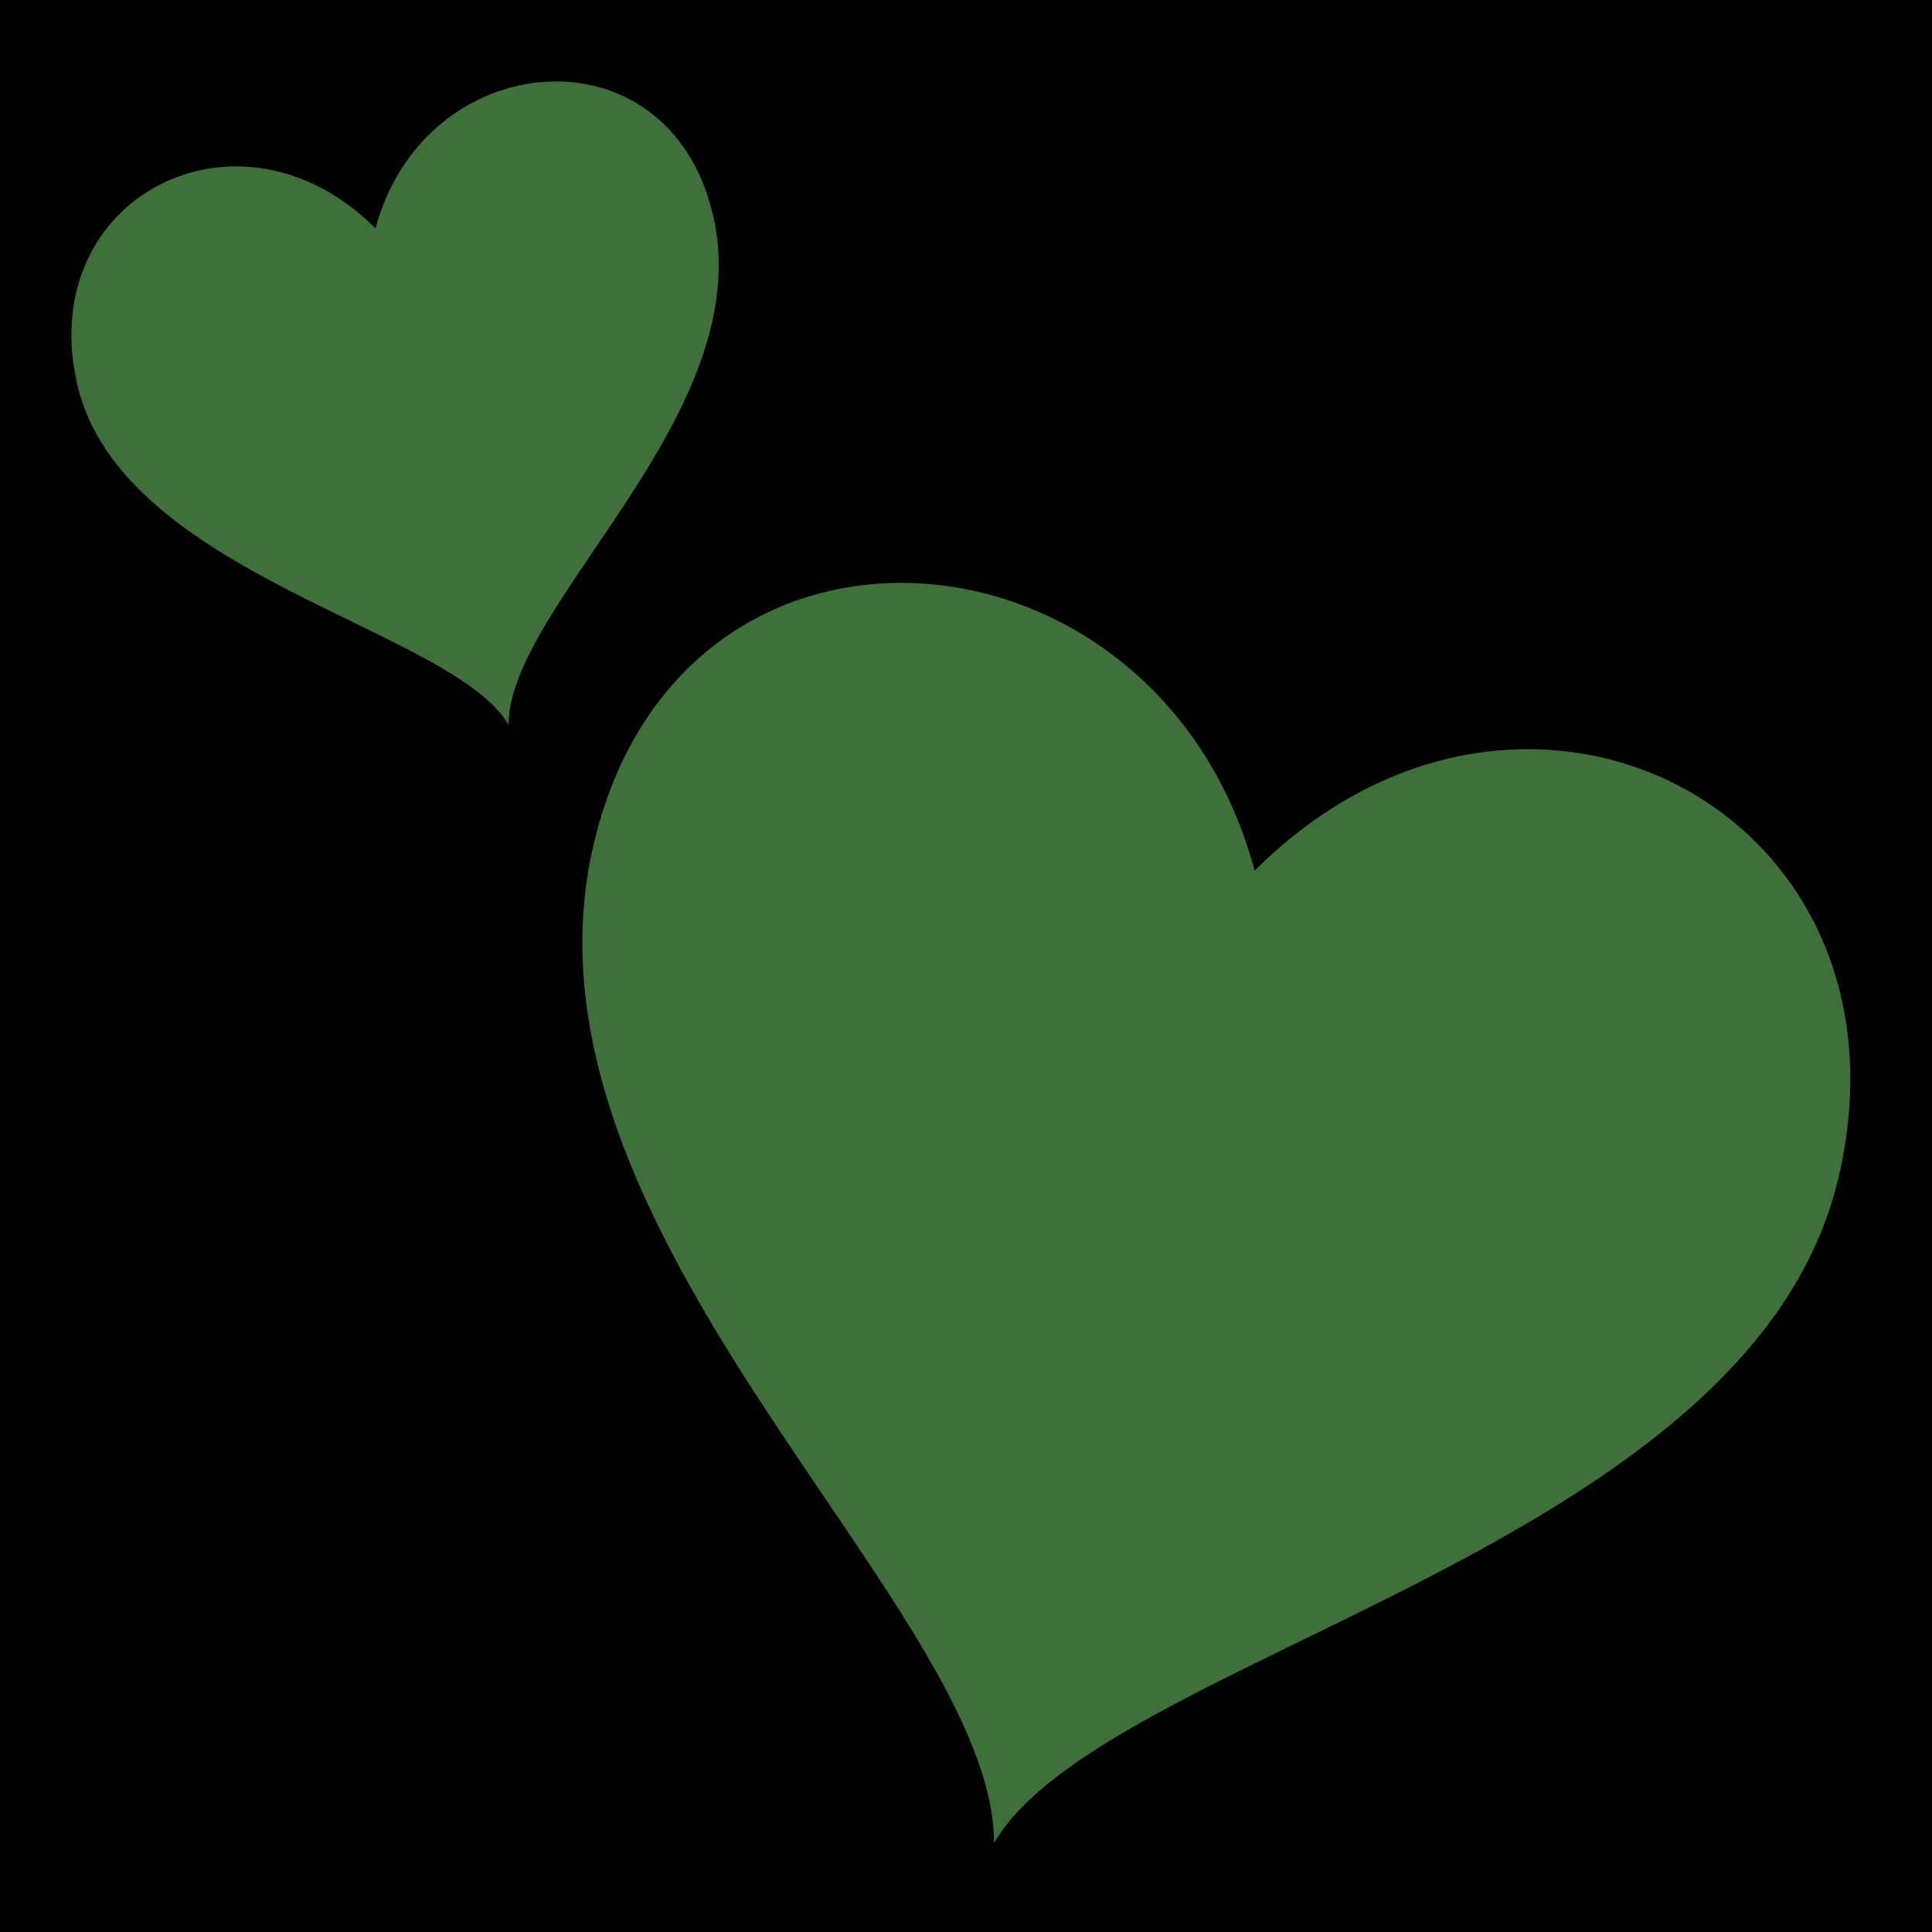
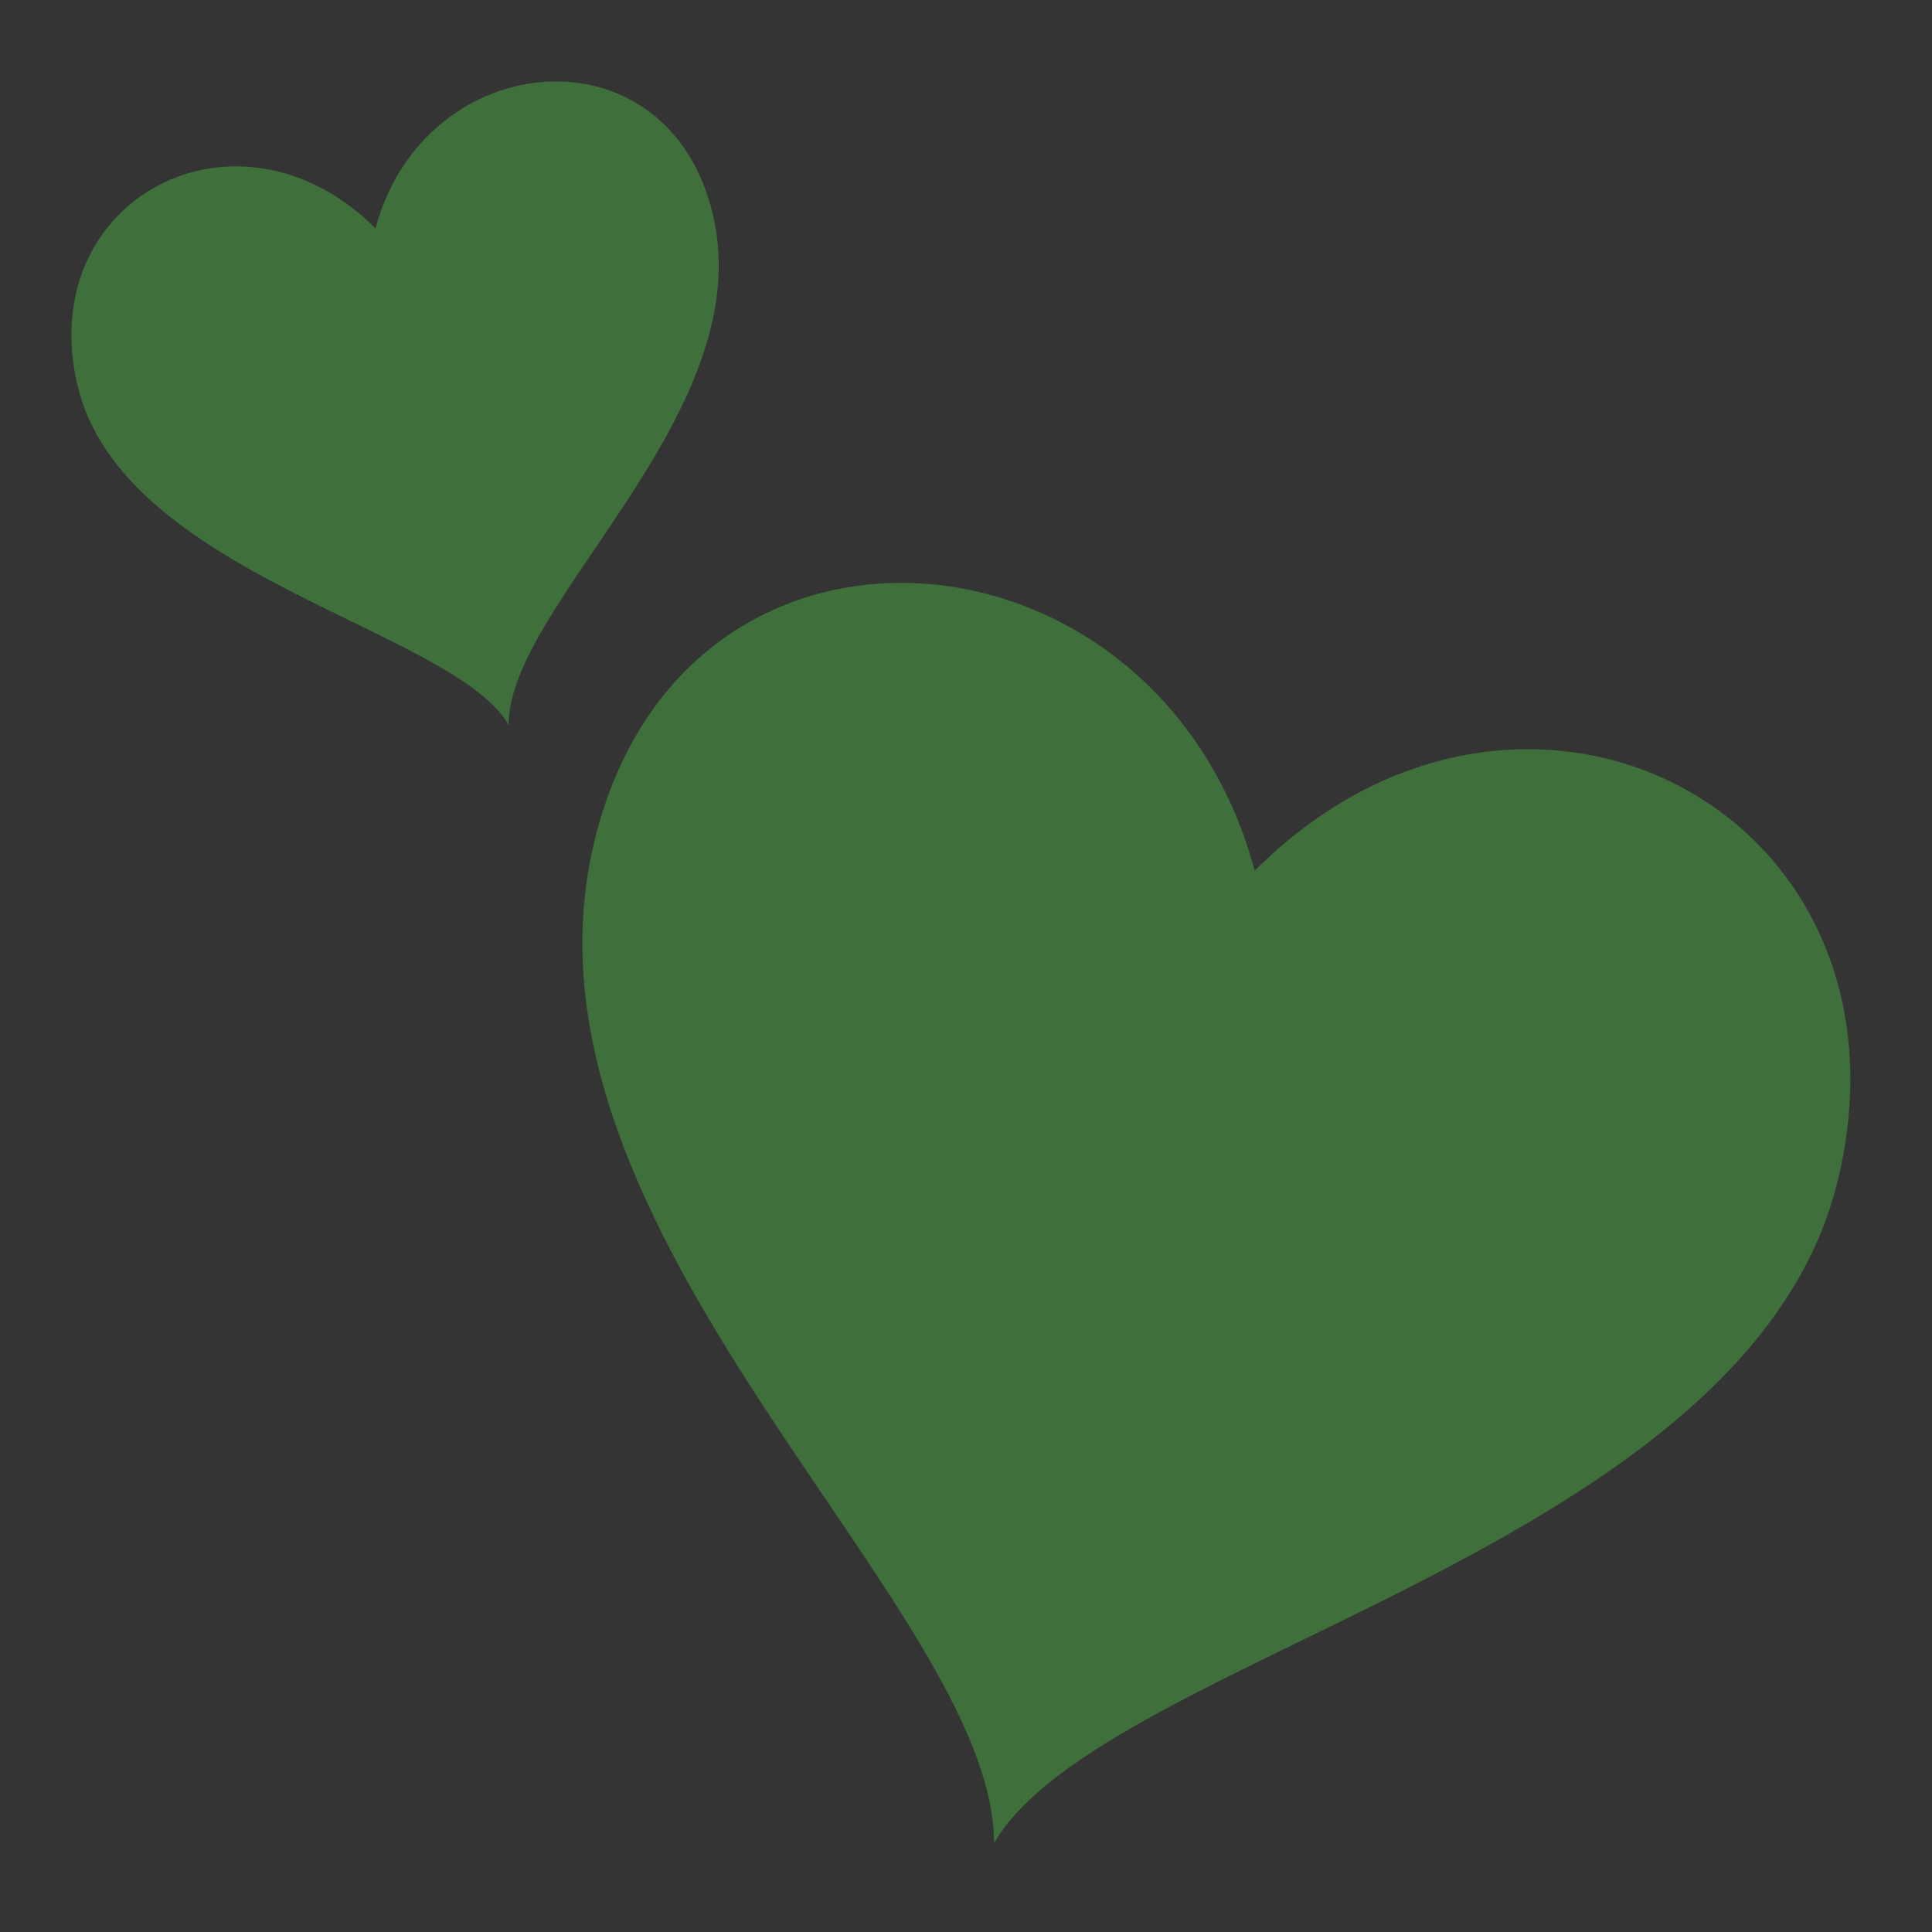
<svg xmlns="http://www.w3.org/2000/svg" viewBox="0 0 512 512">
-   <path d="m0,0h512v512h-512z" />
+   <path d="m0,0h512v512h-512z" fill="#343434" />
  <g transform="matrix(18.68858,0,0,18.68858,-6362.493,-38782.584)">
    <path d="m366.517,2091.906c-1.239,5.282-10.432,6.764-11.973,9.433 5e-05-3.368-6.969-8.65-5.678-14.162 1.239-5.294 8.015-4.699 9.374.372 3.803-3.803 9.499-.847 8.278,4.358z" fill="#3F6F3A" />
    <path d="m341.547,2080.666c.633,2.697 5.326,3.454 6.113,4.816-3e-05-1.719 3.558-4.416 2.899-7.231-.633-2.703-4.092-2.399-4.786.19-1.941-1.941-4.85-.432-4.226,2.225z" fill="#3F6F3A" />
  </g>
</svg>
